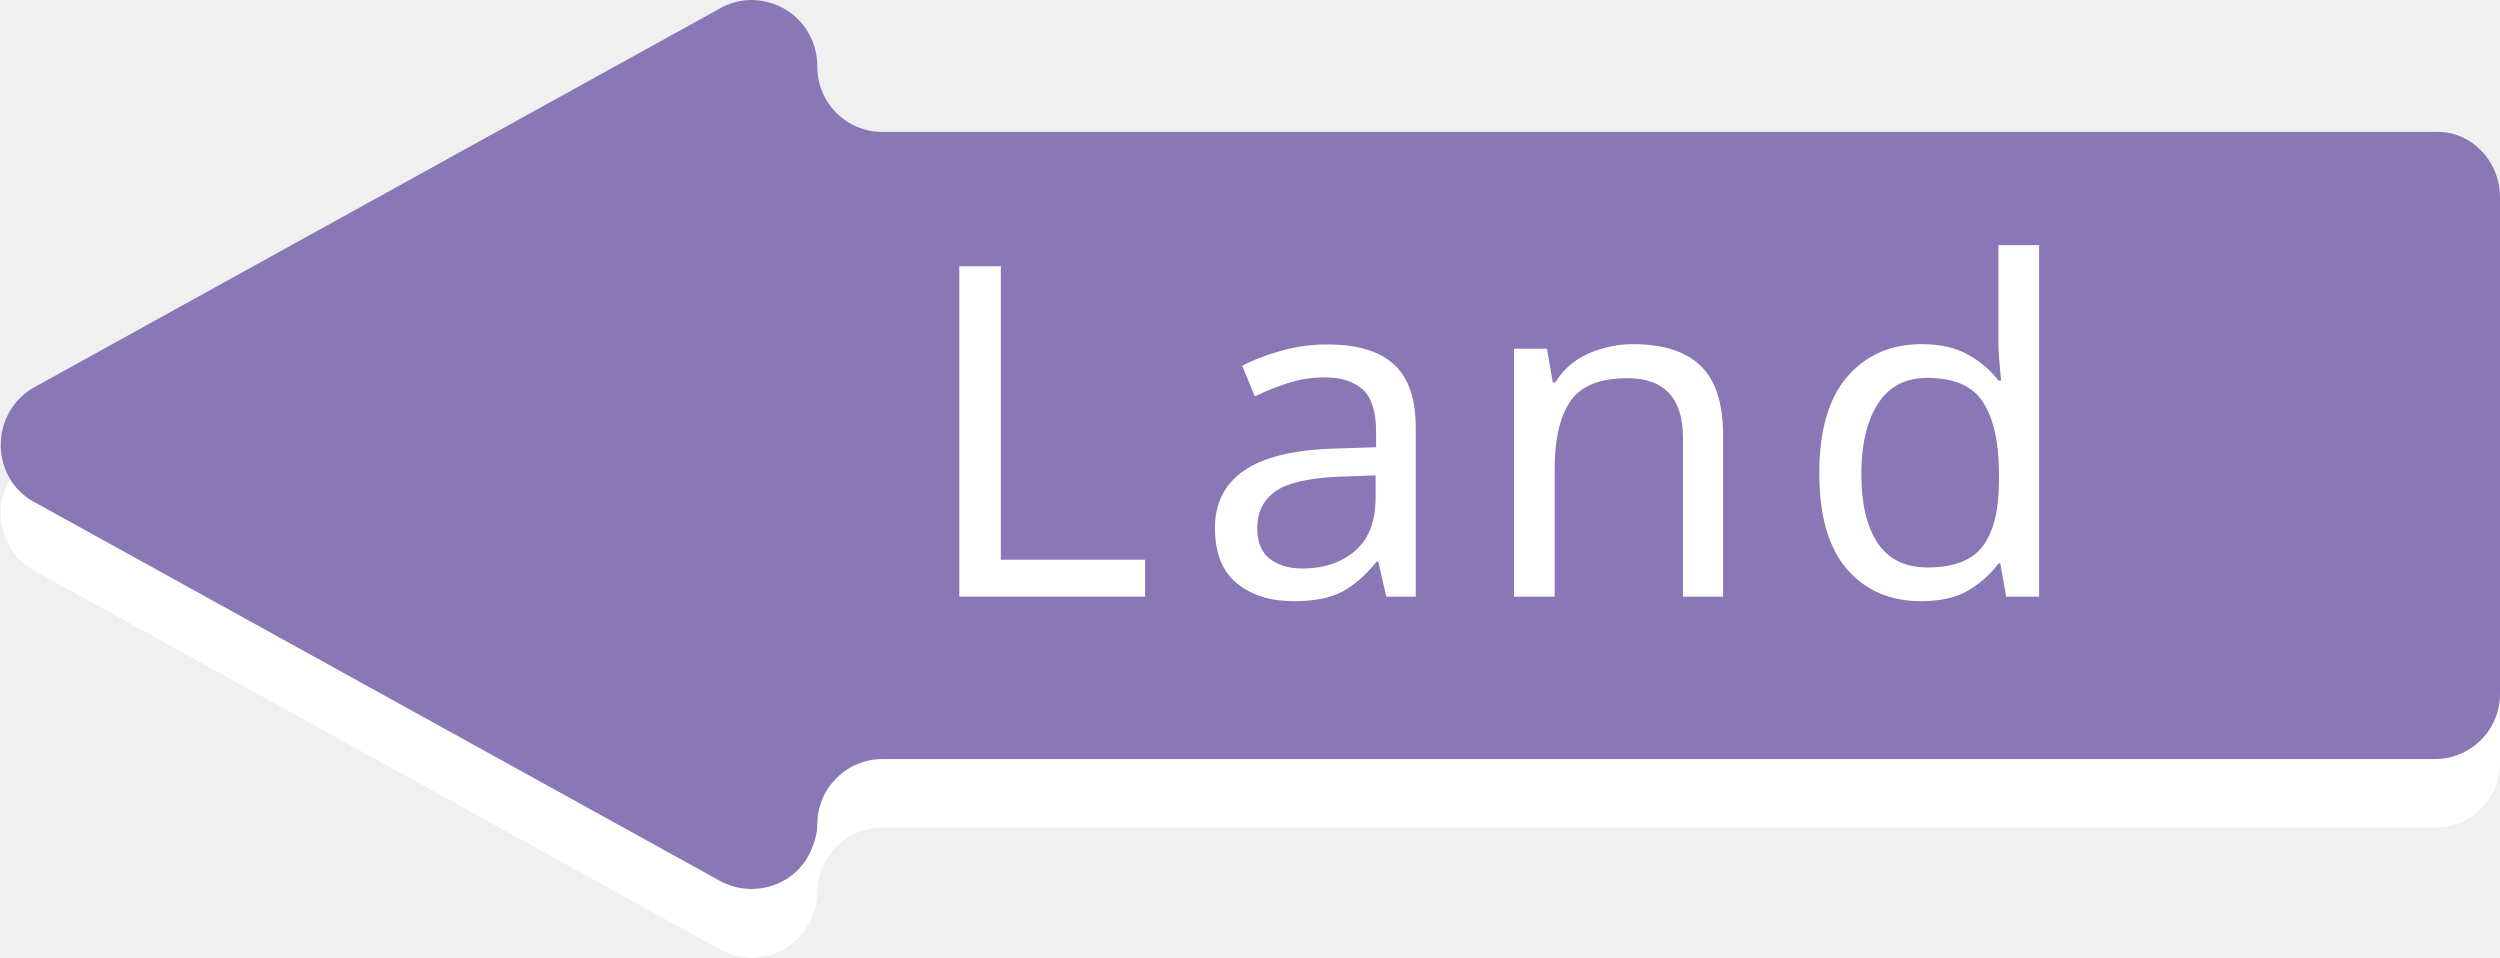
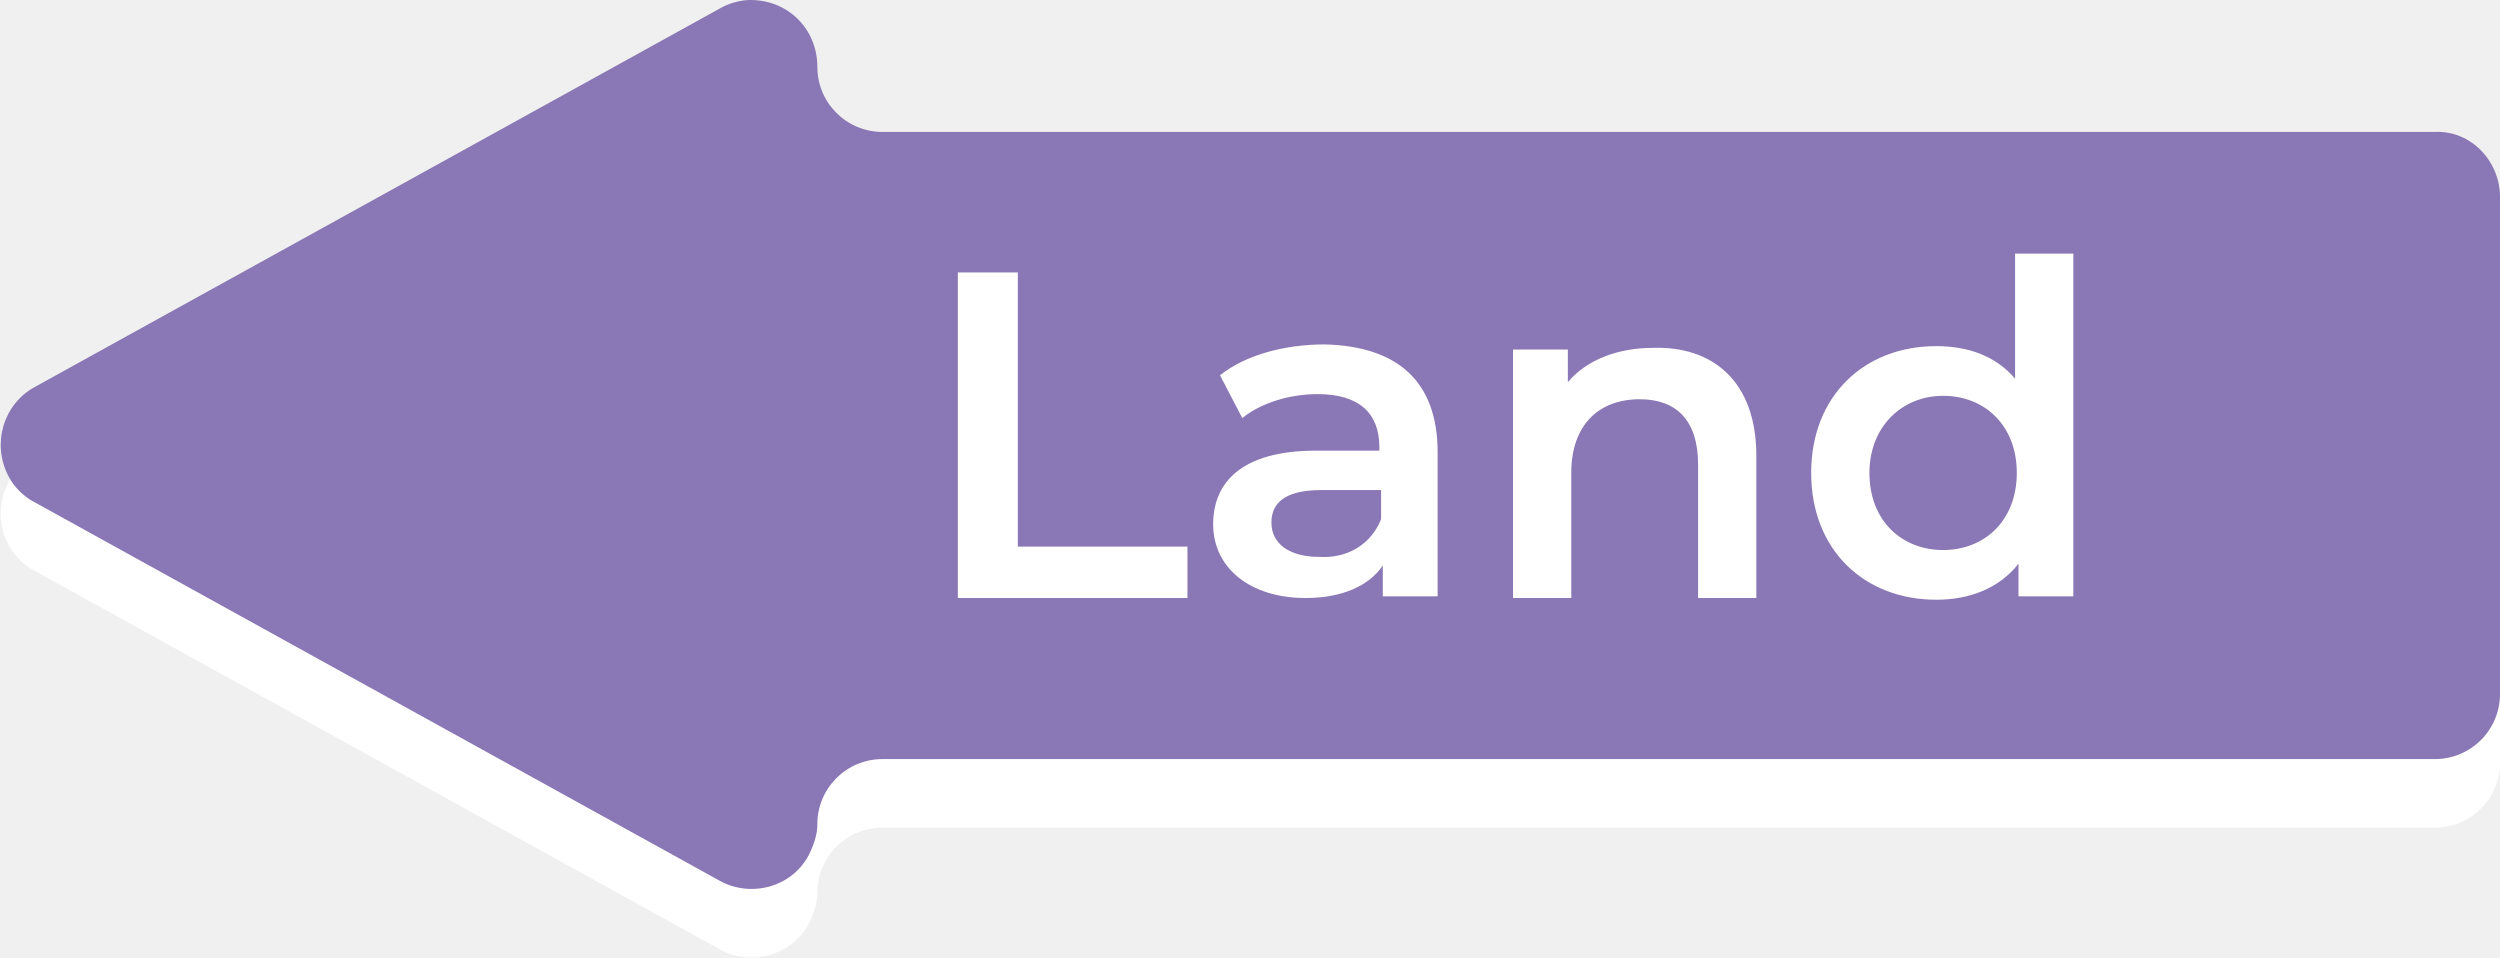
- <svg xmlns="http://www.w3.org/2000/svg" version="1.1" id="Layer_1" x="0px" y="0px" viewBox="0 0 145.9 55.9" style="enable-background:new 0 0 145.9 55.9;" xml:space="preserve">
+ <svg xmlns="http://www.w3.org/2000/svg" version="1.1" id="Layer_1" x="0px" y="0px" viewBox="53 -7.9 145.9 55.9" style="enable-background:new 53 -7.9 145.9 55.9;" xml:space="preserve">
  <style type="text/css">
	.st0{fill:#FFFFFF;}
	.st1{fill:#8A77B5;}
- 	.st2{font-family:'Montserrat-SemiBold';}
- 	.st3{font-size:27px;}
+ 	.st2{enable-background:new    ;}
</style>
-   <path class="st0" d="M142.1,11.6H51.5c-2.1,0-3.8-1.7-3.8-3.8l0,0C47.7,5.7,46,4,43.8,4c-0.6,0-1.3,0.2-1.8,0.5L2,26.6  c-1.8,1-2.5,3.3-1.5,5.2C0.8,32.4,1.4,33,2,33.3l40,22.1c1.8,1,4.2,0.4,5.2-1.5c0.3-0.6,0.5-1.2,0.5-1.8l0,0c0-2.1,1.7-3.8,3.8-3.8  l0,0h90.6c2.1,0,3.8-1.7,3.8-3.8v-29C145.9,13.4,144.2,11.6,142.1,11.6z" />
-   <path class="st1" d="M142.1,7.7H51.5c-2.1,0-3.8-1.7-3.8-3.8l0,0C47.7,1.7,46,0,43.8,0c-0.6,0-1.3,0.2-1.8,0.5L2,22.6  c-1.8,1-2.5,3.3-1.5,5.2C0.8,28.4,1.4,29,2,29.3l40,22.1c1.8,1,4.2,0.4,5.2-1.5c0.3-0.6,0.5-1.2,0.5-1.8l0,0c0-2.1,1.7-3.8,3.8-3.8  l0,0h90.6c2.1,0,3.8-1.7,3.8-3.8v-29C145.9,9.4,144.2,7.6,142.1,7.7z" />
-   <text transform="matrix(1 0 0 1 53.36 34.82)" class="st0 st2 st3">L</text>
-   <text transform="matrix(1 0 0 1 69.67 34.82)" class="st0 st2 st3">a</text>
-   <text transform="matrix(1 0 0 1 86.06 34.82)" class="st0 st2 st3">n</text>
-   <text transform="matrix(1 0 0 1 104.69 34.82)" class="st0 st2 st3">d</text>
+   <path class="st0" d="M195.1,3.7h-90.6c-2.1,0-3.8-1.7-3.8-3.8l0,0c0-2.1-1.7-3.8-3.9-3.8c-0.6,0-1.3,0.2-1.8,0.5L55,18.7  c-1.8,1-2.5,3.3-1.5,5.2c0.3,0.6,0.9,1.2,1.5,1.5l40,22.1c1.8,1,4.2,0.4,5.2-1.5c0.3-0.6,0.5-1.2,0.5-1.8l0,0c0-2.1,1.7-3.8,3.8-3.8  l0,0h90.6c2.1,0,3.8-1.7,3.8-3.8v-29C198.9,5.5,197.2,3.7,195.1,3.7z" />
+   <path class="st1" d="M195.1-0.2h-90.6c-2.1,0-3.8-1.7-3.8-3.8l0,0c0-2.2-1.7-3.9-3.9-3.9c-0.6,0-1.3,0.2-1.8,0.5L55,14.7  c-1.8,1-2.5,3.3-1.5,5.2c0.3,0.6,0.9,1.2,1.5,1.5l40,22.1c1.8,1,4.2,0.4,5.2-1.5c0.3-0.6,0.5-1.2,0.5-1.8l0,0c0-2.1,1.7-3.8,3.8-3.8  l0,0h90.6c2.1,0,3.8-1.7,3.8-3.8v-29C198.9,1.5,197.2-0.3,195.1-0.2z" />
+   <g class="st2">
+     <path class="st0" d="M108.9,8h3.5V24h9.9v3h-13.4V8z" />
+   </g>
+   <g class="st2">
+     <path class="st0" d="M136.9,18.5v8.4h-3.2v-1.8c-0.8,1.2-2.4,1.9-4.5,1.9c-3.3,0-5.4-1.8-5.4-4.3c0-2.4,1.6-4.3,6-4.3h3.7v-0.2   c0-2-1.2-3.1-3.6-3.1c-1.6,0-3.3,0.5-4.4,1.4l-1.3-2.5c1.5-1.2,3.8-1.8,6.1-1.8C134.5,12.3,136.9,14.3,136.9,18.5z M133.6,22.4   v-1.7h-3.5c-2.3,0-2.9,0.9-2.9,1.9c0,1.2,1,2,2.8,2C131.6,24.7,133,23.9,133.6,22.4z" />
+   </g>
+   <g class="st2">
+     <path class="st0" d="M155.5,18.7v8.3h-3.4v-7.8c0-2.6-1.3-3.8-3.4-3.8c-2.4,0-4,1.5-4,4.3v7.3h-3.4V12.5h3.2v1.9c1.1-1.3,2.9-2,5-2   C152.9,12.3,155.5,14.3,155.5,18.7z" />
+   </g>
+   <g class="st2">
+     <path class="st0" d="M174,6.9v20h-3.2v-1.9c-1.1,1.4-2.8,2.1-4.8,2.1c-4.2,0-7.3-2.9-7.3-7.4c0-4.5,3.1-7.4,7.3-7.4   c1.9,0,3.5,0.6,4.6,1.9V6.9H174z M170.7,19.7c0-2.8-1.9-4.5-4.3-4.5c-2.4,0-4.3,1.8-4.3,4.5c0,2.8,1.9,4.5,4.3,4.5   C168.8,24.2,170.7,22.5,170.7,19.7z" />
+   </g>
</svg>
